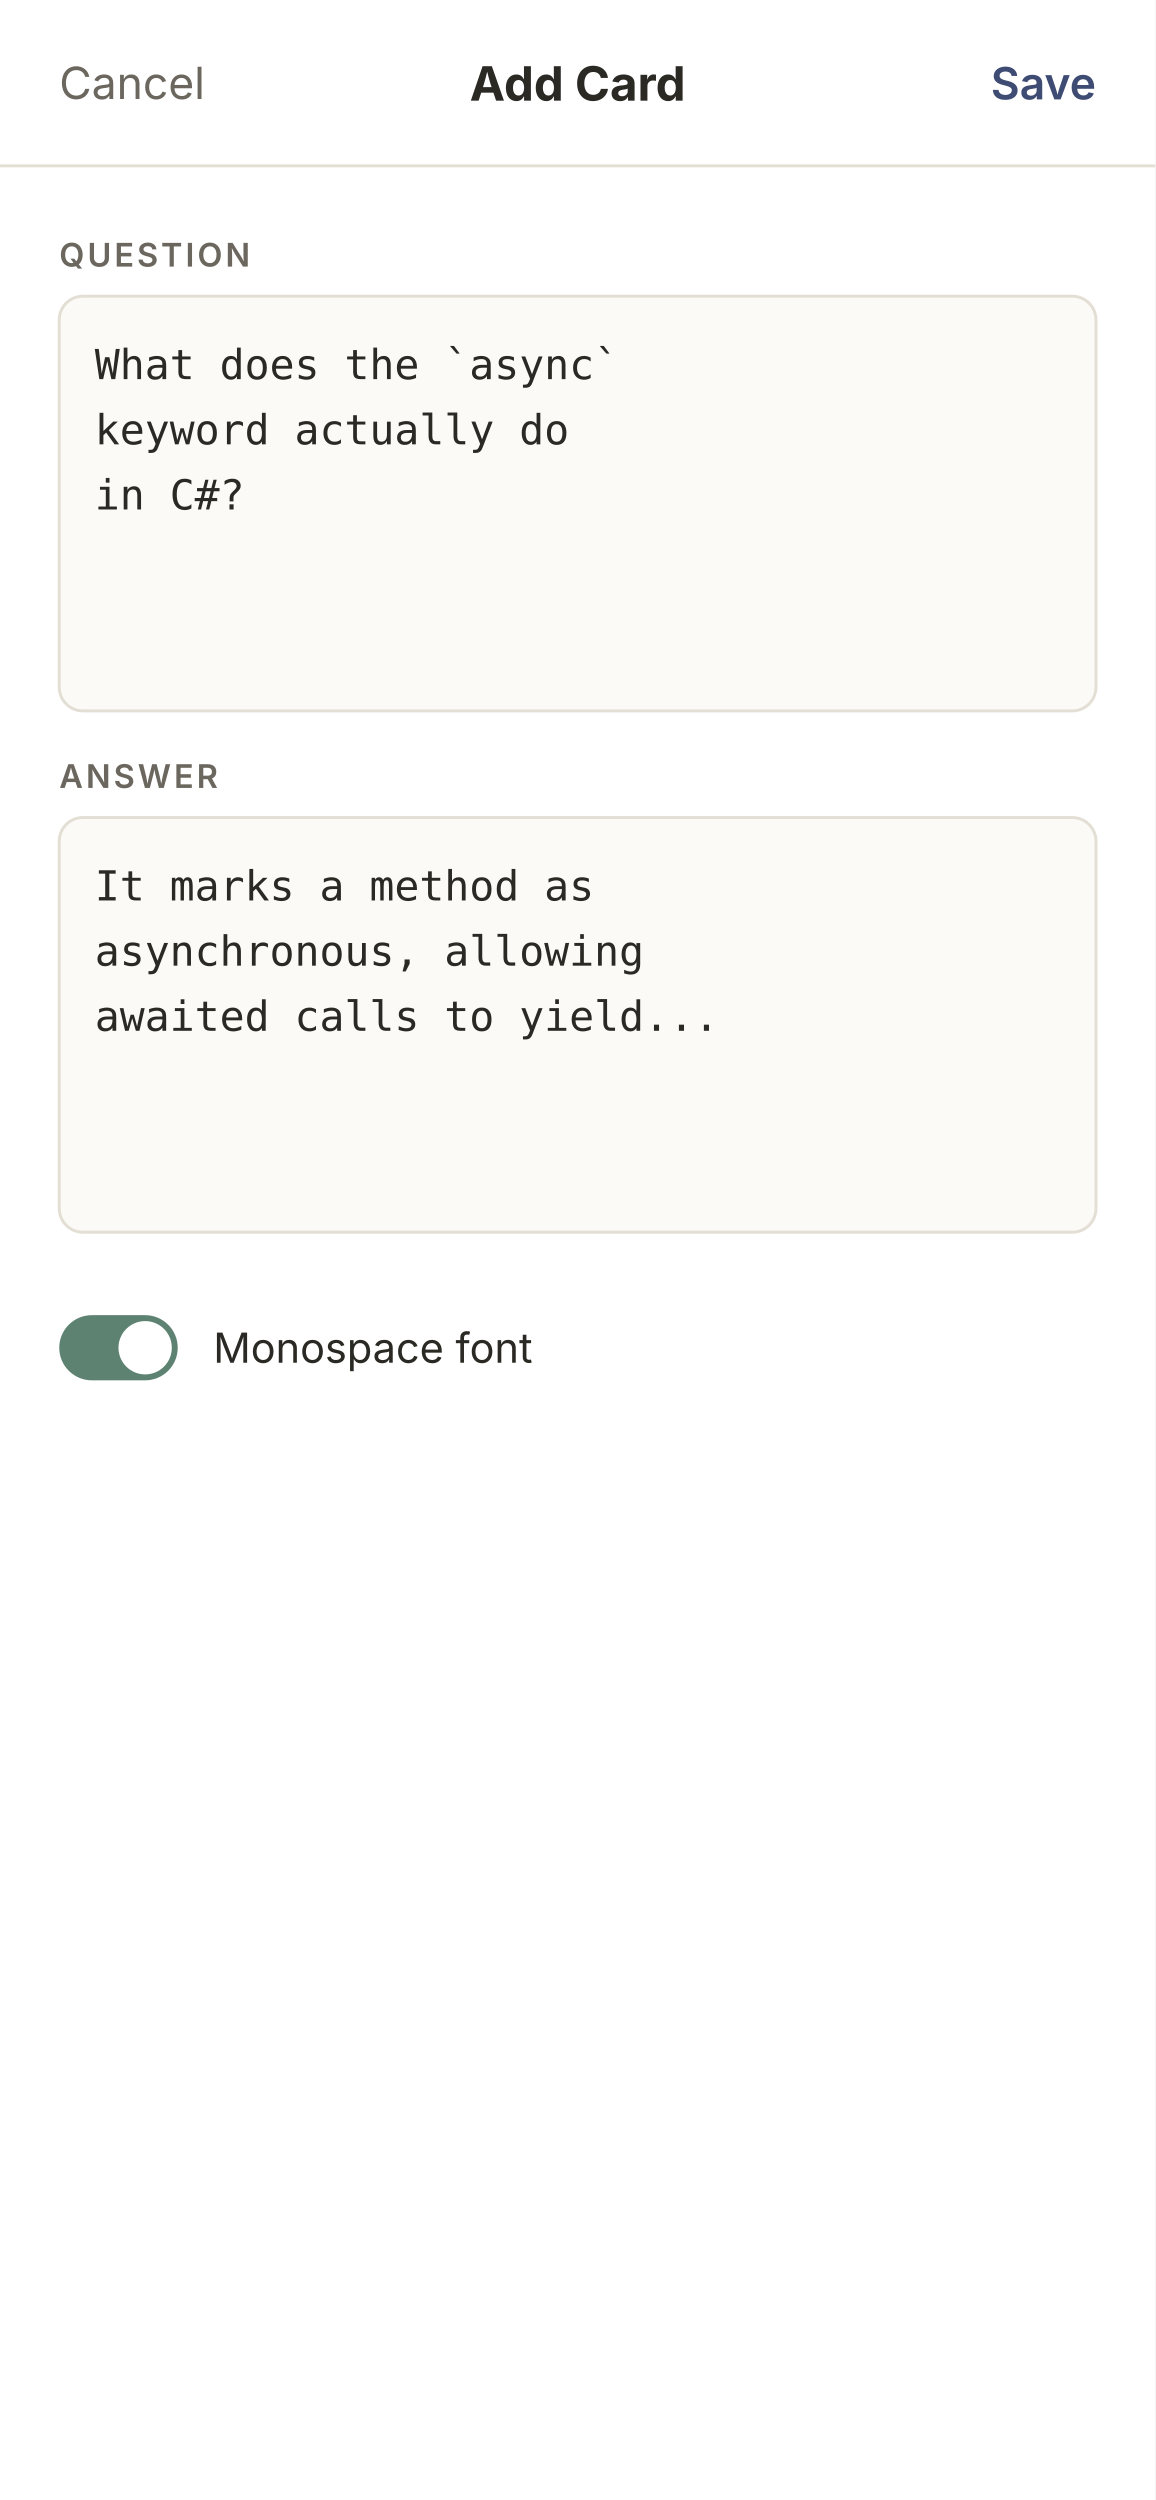
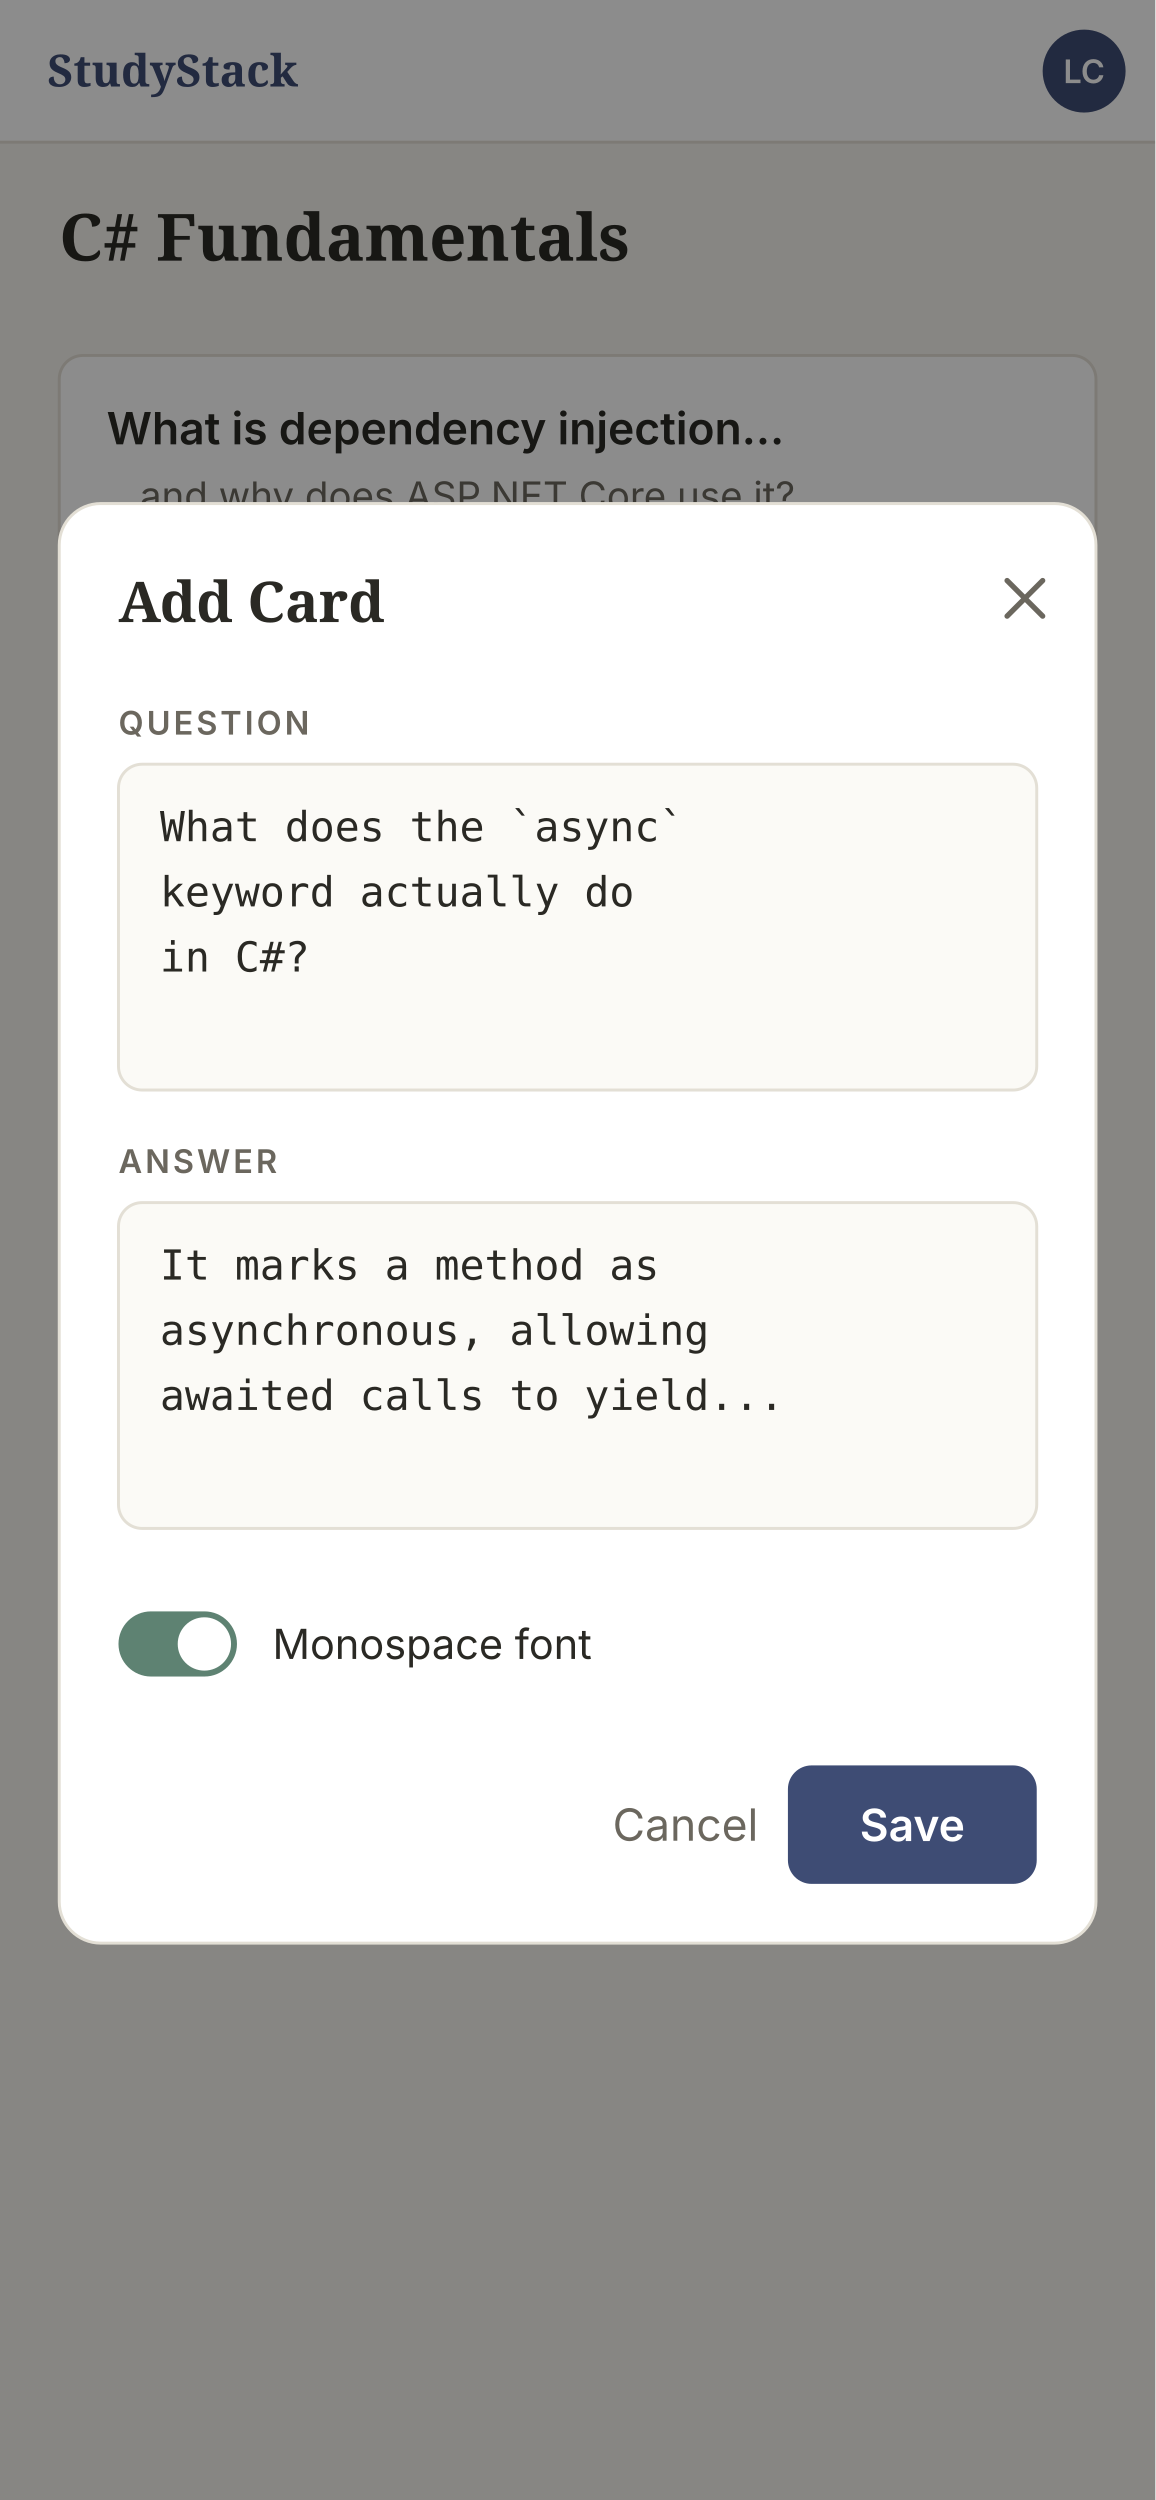
<svg xmlns="http://www.w3.org/2000/svg" width="390" height="844" viewBox="0 0 390 844">
-   <rect width="390" height="844" fill="#FFFFFF" />
-   <rect x="0" y="0" width="390" height="56" fill="#FFFFFF" />
-   <line x1="0" y1="56" x2="390" y2="56" stroke="#E3DFD5" />
-   <text x="20" y="28" dominant-baseline="middle" font-family="'Inter', sans-serif" font-size="15" fill="#6B675E">Cancel</text>
-   <text x="195" y="28" text-anchor="middle" dominant-baseline="middle" font-family="'Inter', sans-serif" font-size="16" font-weight="700" fill="#2A2924">Add Card</text>
-   <text x="370" y="28" text-anchor="end" dominant-baseline="middle" font-family="'Inter', sans-serif" font-size="15" font-weight="600" fill="#3E4C74">Save</text>
-   <text x="20" y="90" font-family="'Inter', sans-serif" font-size="11" font-weight="600" letter-spacing="1" fill="#6B675E">QUESTION</text>
-   <rect x="20" y="100" width="350" height="140" rx="8" fill="#FBFAF6" stroke="#E3DFD5" />
-   <text x="32" y="128" font-family="'JetBrains Mono', monospace" font-size="14" fill="#2A2924">
-     <tspan x="32" dy="0">What does the `async`</tspan>
-     <tspan x="32" dy="22">keyword actually do</tspan>
-     <tspan x="32" dy="22">in C#?</tspan>
+   <rect width="390" height="844" fill="#F6F4EF" />
+   <rect x="0" y="0" width="390" height="48" fill="#FFFFFF" />
+   <line x1="0" y1="48" x2="390" y2="48" stroke="#E3DFD5" />
+   <text x="16" y="24" dominant-baseline="middle" font-family="'Source Serif 4', Georgia, serif" font-size="15" font-weight="600" fill="#3E4C74">StudyStack</text>
+   <circle cx="366" cy="24" r="14" fill="#3E4C74" />
+   <text x="366" y="24" text-anchor="middle" dominant-baseline="middle" font-family="'Inter', sans-serif" font-size="11" font-weight="600" fill="#FFFFFF">LC</text>
+   <text x="20" y="88" font-family="'Source Serif 4', Georgia, serif" font-size="22" font-weight="600" fill="#2A2924">C# Fundamentals</text>
+   <rect x="20" y="120" width="350" height="76" rx="8" fill="#FFFFFF" stroke="#E3DFD5" />
+   <text x="36" y="150" font-family="'Inter', sans-serif" font-size="15" font-weight="600" fill="#2A2924">What is dependency injection...</text>
+   <text x="36" y="172" font-family="'Inter', sans-serif" font-size="13" fill="#6B675E">...and why does ASP.NET Core use it?</text>
+   <rect x="0" y="0" width="390" height="844" fill="#000000" opacity="0.45" />
+   <rect x="20" y="170" width="350" height="486" rx="14" fill="#FFFFFF" stroke="#E3DFD5" />
+   <text x="40" y="210" font-family="'Source Serif 4', Georgia, serif" font-size="19" font-weight="600" fill="#2A2924">Add Card</text>
+   <g transform="translate(346,202)" stroke="#6B675E" stroke-width="1.8" stroke-linecap="round">
+     <line x1="-6" y1="-6" x2="6" y2="6" />
+     <line x1="6" y1="-6" x2="-6" y2="6" />
+   </g>
+   <text x="40" y="248" font-family="'Inter', sans-serif" font-size="11" font-weight="600" letter-spacing="1" fill="#6B675E">QUESTION</text>
+   <rect x="40" y="258" width="310" height="110" rx="8" fill="#FBFAF6" stroke="#E3DFD5" />
+   <text x="54" y="284" font-family="'JetBrains Mono', monospace" font-size="14" fill="#2A2924">
+     <tspan x="54" dy="0">What does the `async`</tspan>
+     <tspan x="54" dy="22">keyword actually do</tspan>
+     <tspan x="54" dy="22">in C#?</tspan>
  </text>
-   <text x="20" y="266" font-family="'Inter', sans-serif" font-size="11" font-weight="600" letter-spacing="1" fill="#6B675E">ANSWER</text>
-   <rect x="20" y="276" width="350" height="140" rx="8" fill="#FBFAF6" stroke="#E3DFD5" />
-   <text x="32" y="304" font-family="'JetBrains Mono', monospace" font-size="14" fill="#2A2924">
-     <tspan x="32" dy="0">It marks a method as</tspan>
-     <tspan x="32" dy="22">asynchronous, allowing</tspan>
-     <tspan x="32" dy="22">awaited calls to yield...</tspan>
+   <text x="40" y="396" font-family="'Inter', sans-serif" font-size="11" font-weight="600" letter-spacing="1" fill="#6B675E">ANSWER</text>
+   <rect x="40" y="406" width="310" height="110" rx="8" fill="#FBFAF6" stroke="#E3DFD5" />
+   <text x="54" y="432" font-family="'JetBrains Mono', monospace" font-size="14" fill="#2A2924">
+     <tspan x="54" dy="0">It marks a method as</tspan>
+     <tspan x="54" dy="22">asynchronous, allowing</tspan>
+     <tspan x="54" dy="22">awaited calls to yield...</tspan>
  </text>
-   <rect x="20" y="444" width="40" height="22" rx="11" fill="#5E8272" />
-   <circle cx="49" cy="455" r="9" fill="#FFFFFF" />
-   <text x="72" y="455" dominant-baseline="middle" font-family="'Inter', sans-serif" font-size="14" fill="#2A2924">Monospace font</text>
+   <rect x="40" y="544" width="40" height="22" rx="11" fill="#5E8272" />
+   <circle cx="69" cy="555" r="9" fill="#FFFFFF" />
+   <text x="92" y="555" dominant-baseline="middle" font-family="'Inter', sans-serif" font-size="14" fill="#2A2924">Monospace font</text>
+   <text x="256" y="616" text-anchor="end" dominant-baseline="middle" font-family="'Inter', sans-serif" font-size="15" fill="#6B675E">Cancel</text>
+   <rect x="266" y="596" width="84" height="40" rx="8" fill="#3E4C74" />
+   <text x="308" y="616" text-anchor="middle" dominant-baseline="middle" font-family="'Inter', sans-serif" font-size="15" font-weight="600" fill="#FFFFFF">Save</text>
</svg>
